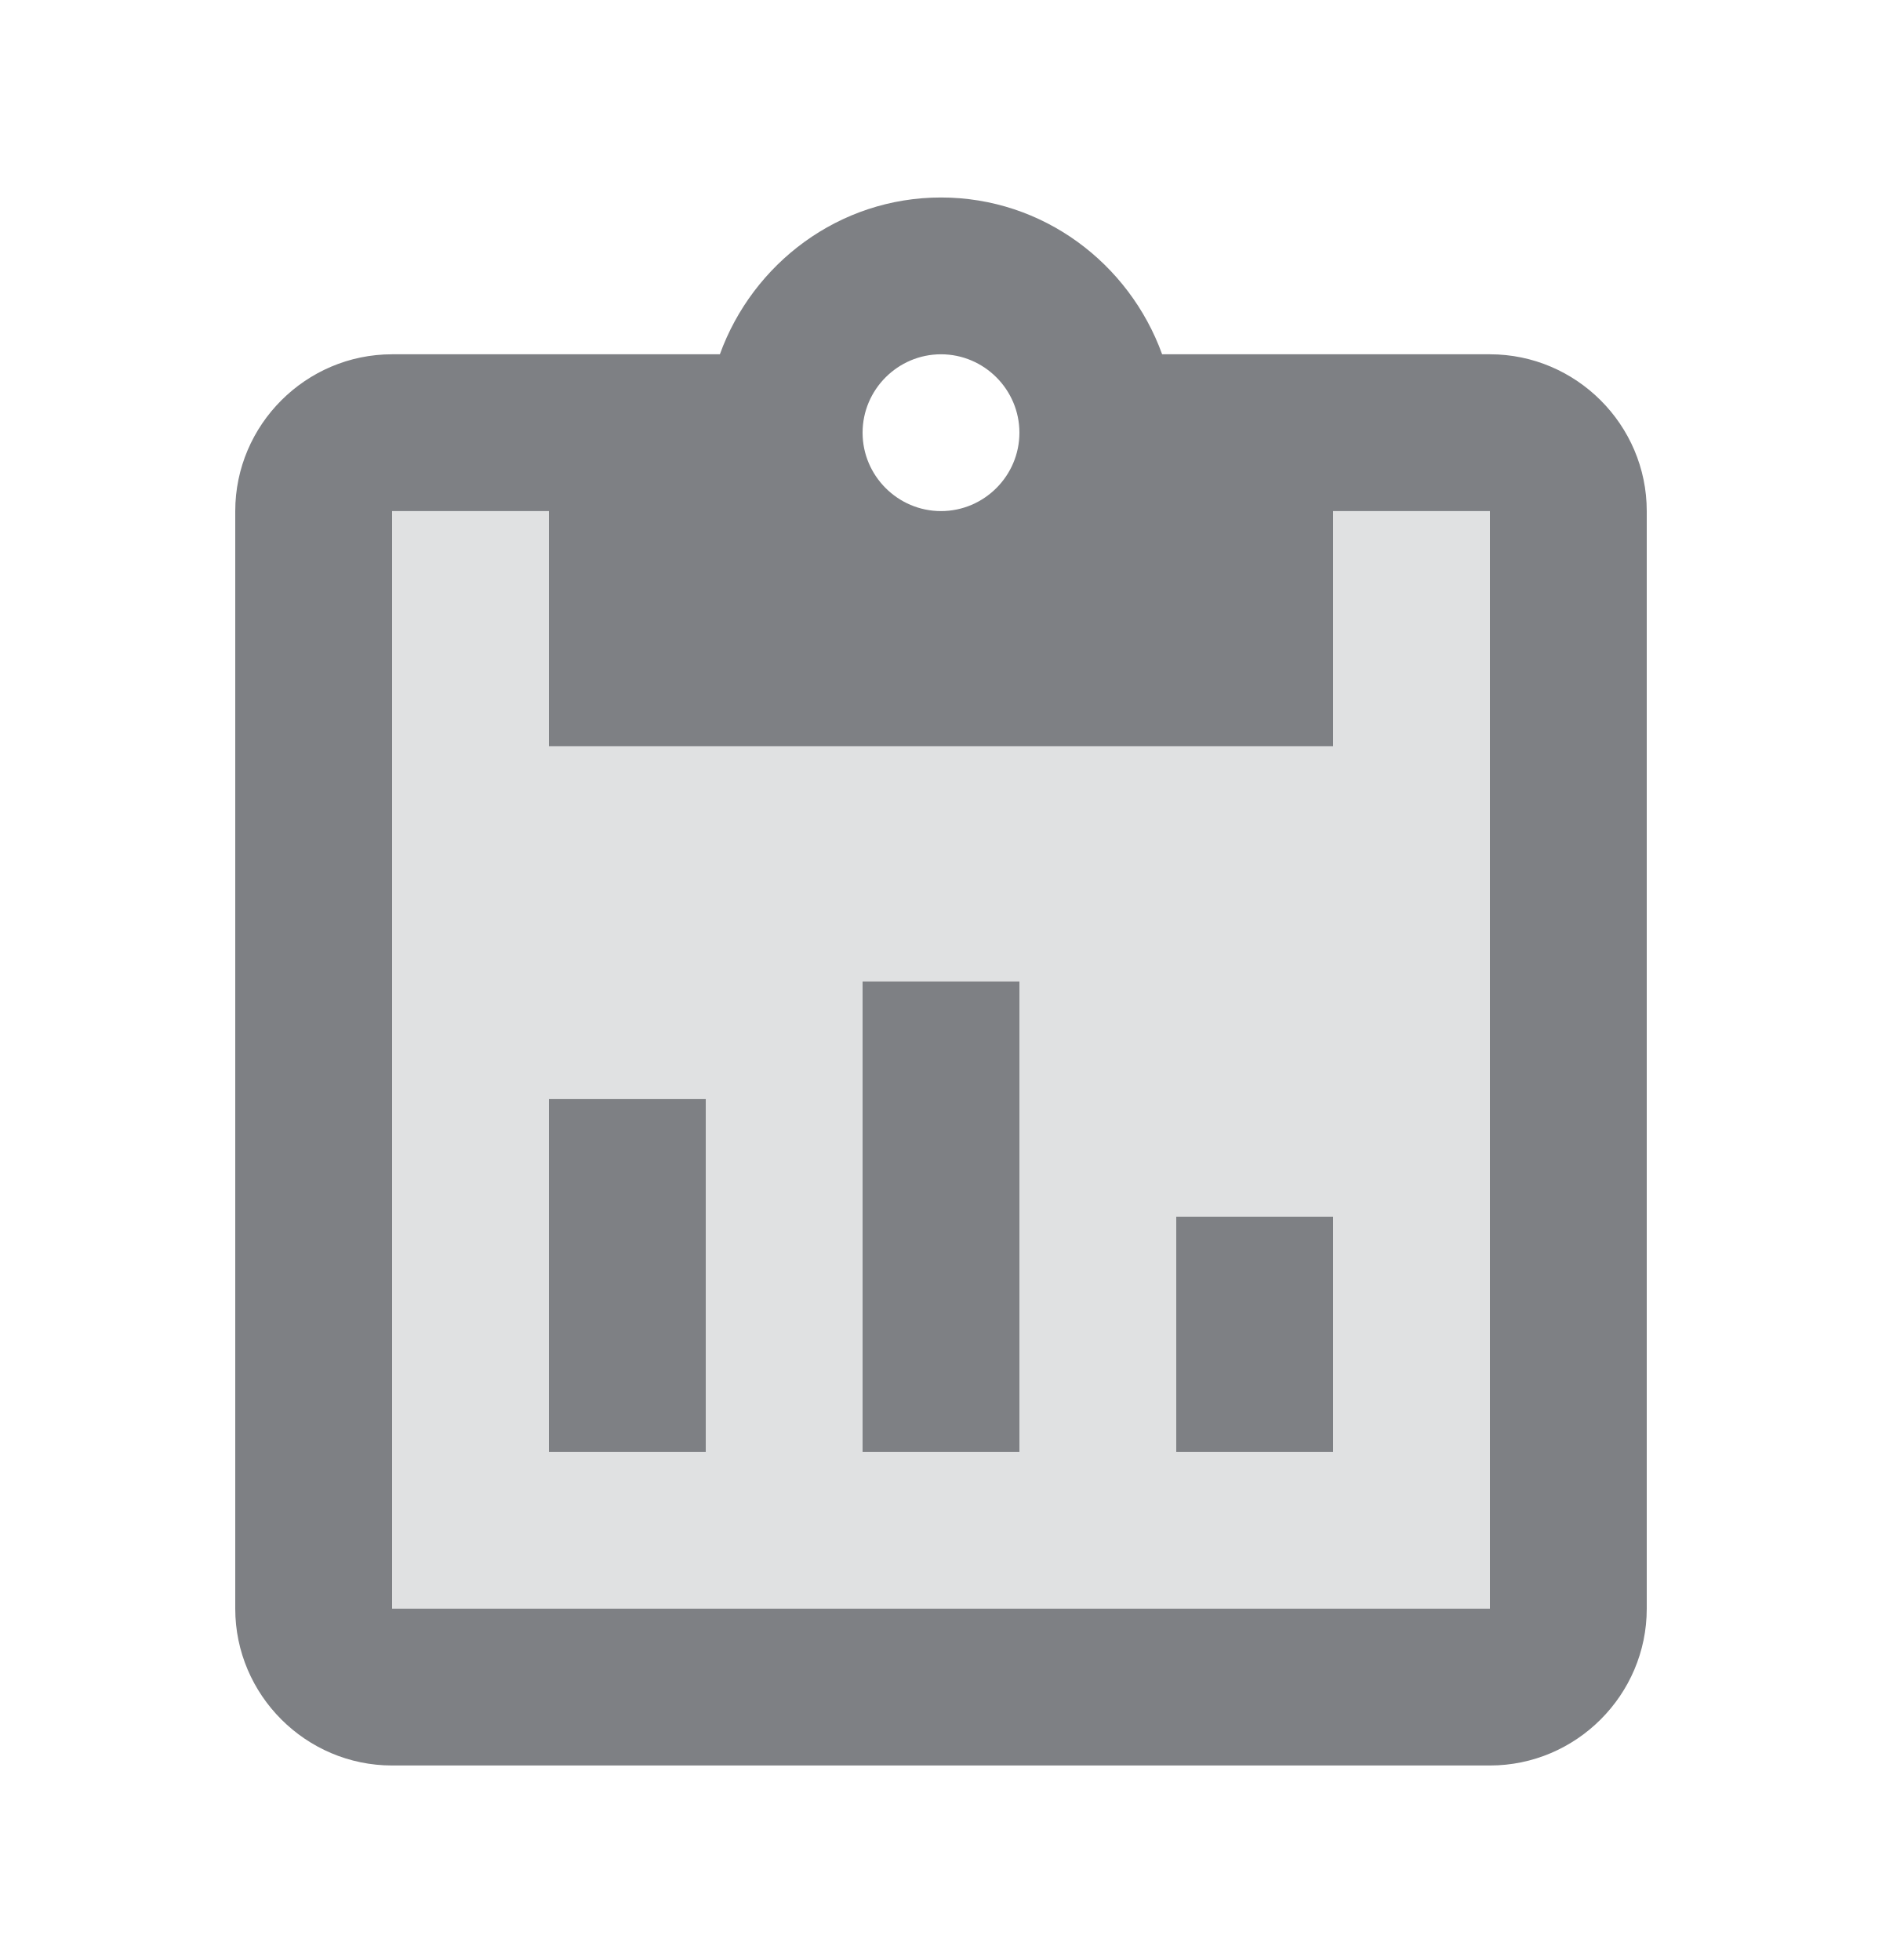
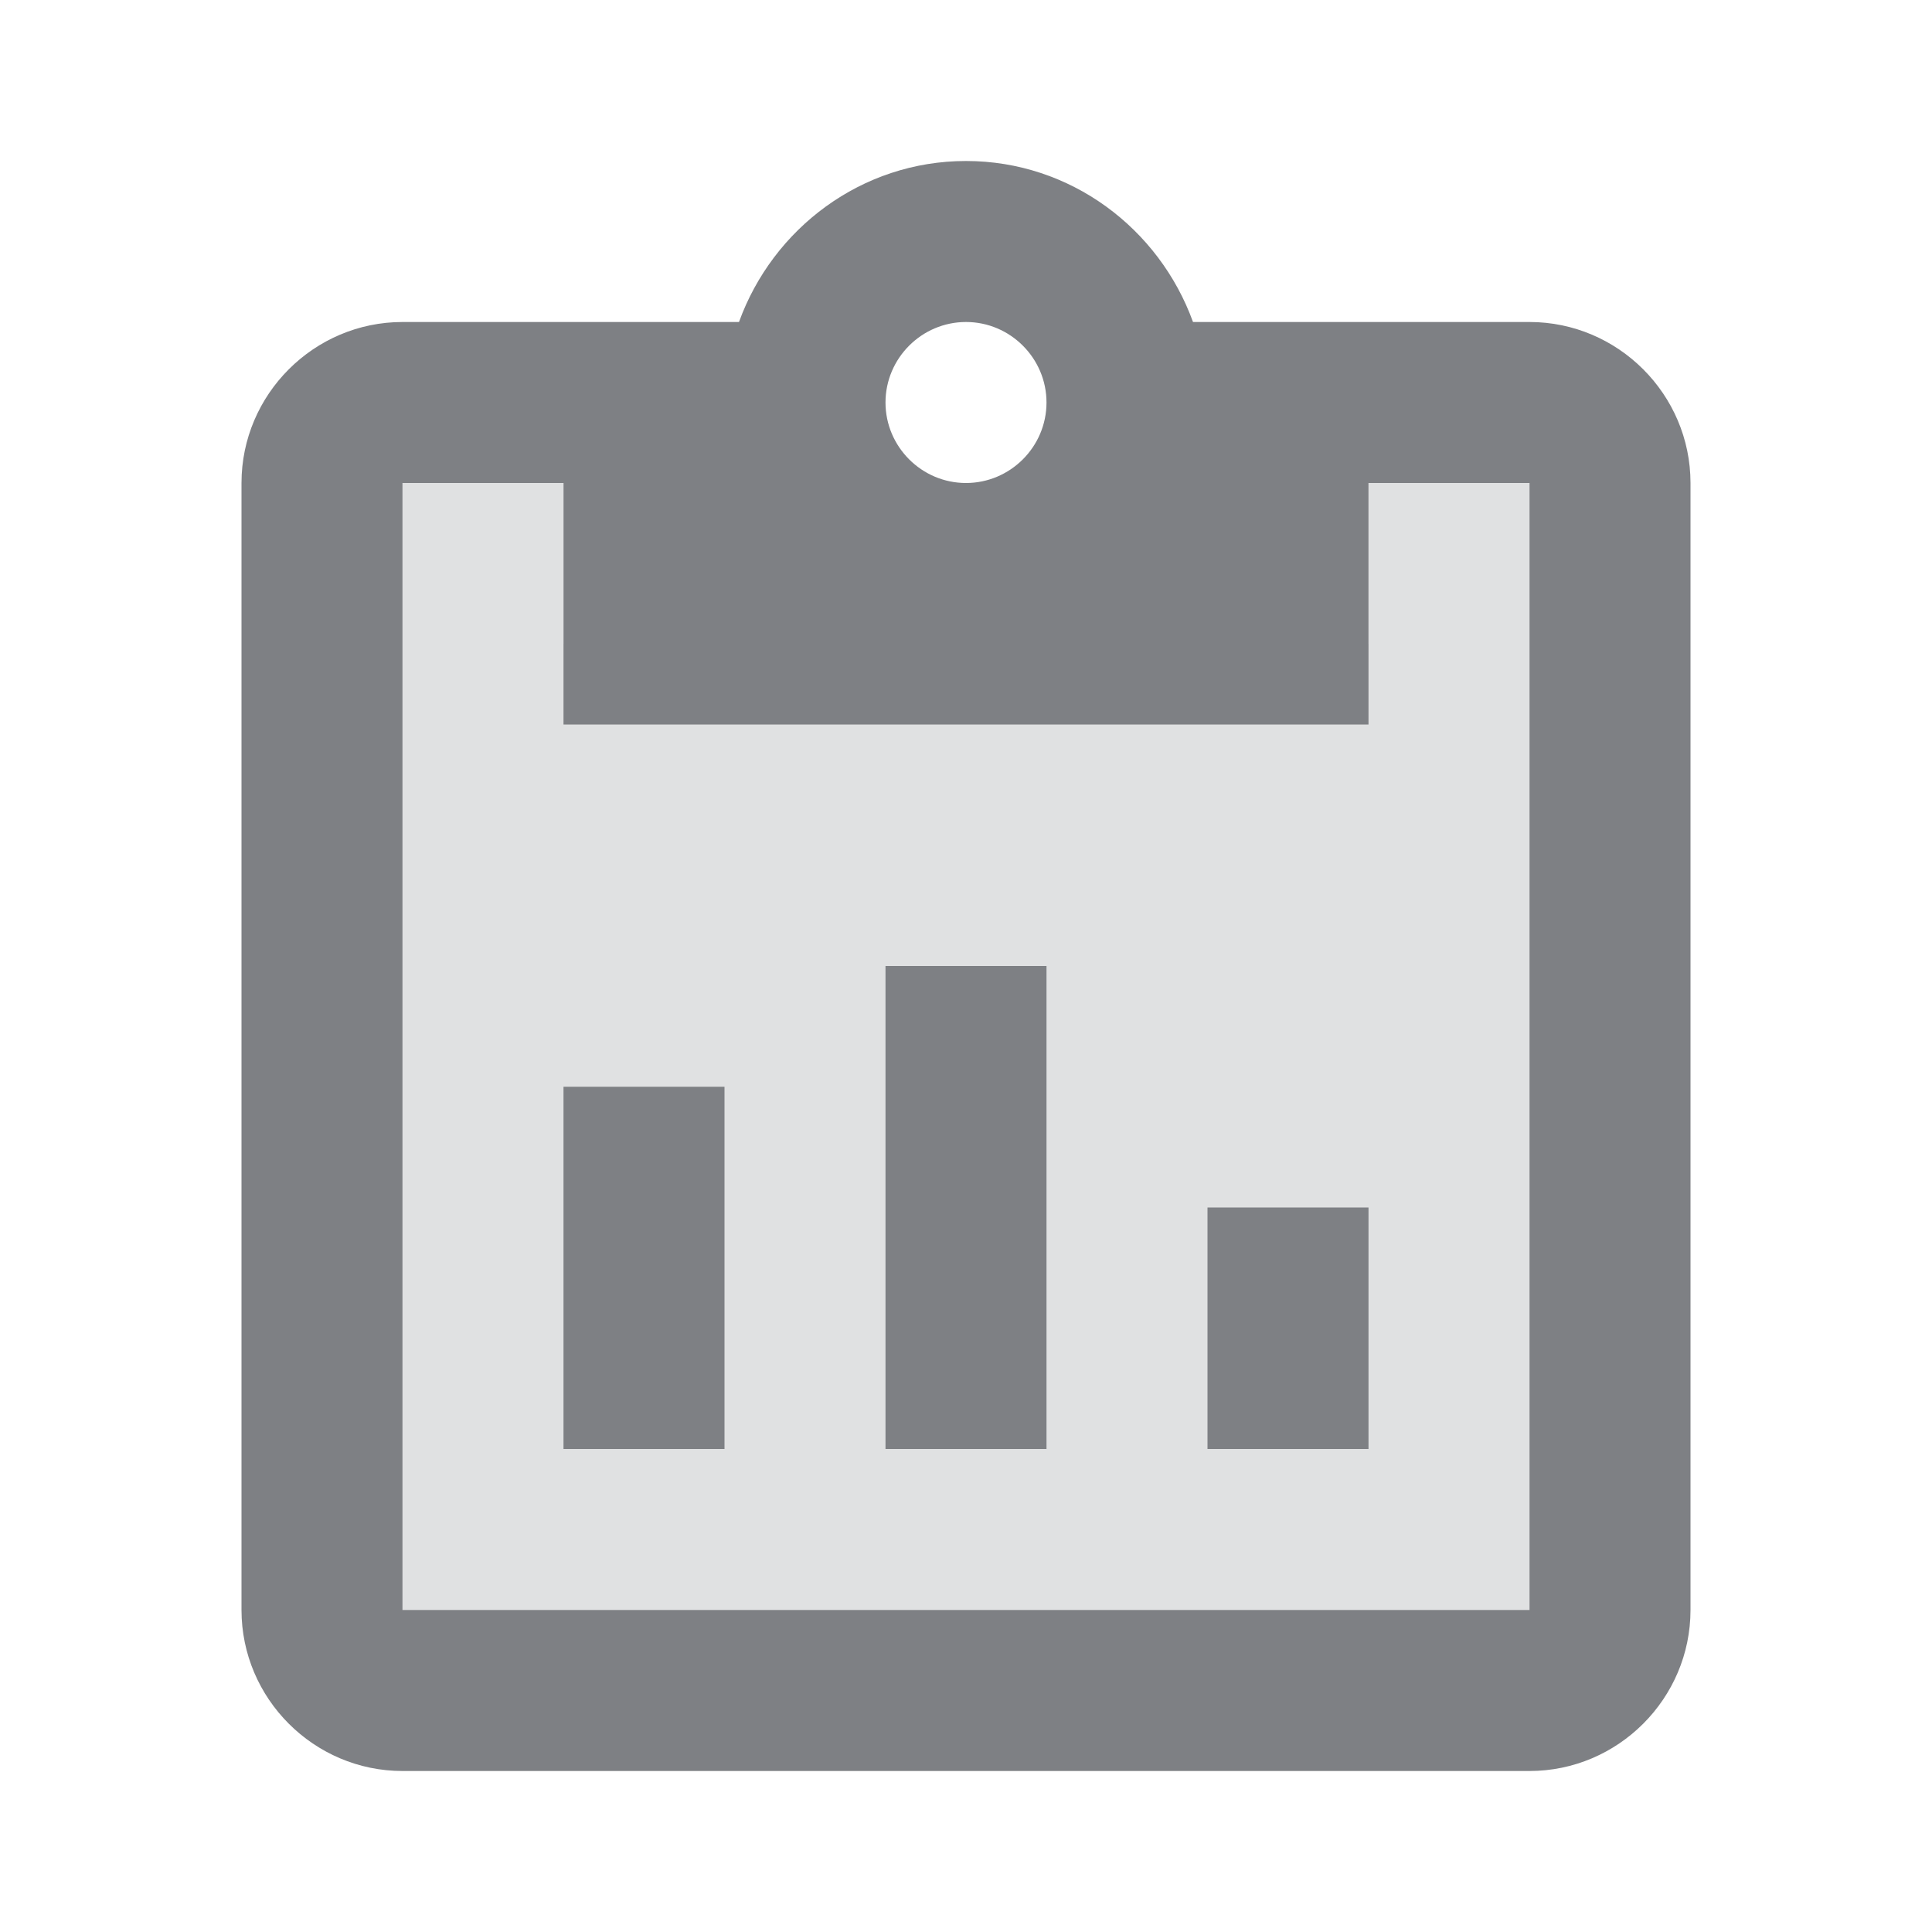
- <svg xmlns="http://www.w3.org/2000/svg" width="24" height="25" viewBox="0 0 24 25" fill="none">
-   <path opacity="0.24" d="M17 8.519H7V5.519H5V21.519H19V5.519H17V8.519Z" fill="#7E8084" />
-   <path fill-rule="evenodd" clip-rule="evenodd" d="M19 4.519H14.82C14.4 3.359 13.3 2.519 12 2.519C10.7 2.519 9.6 3.359 9.18 4.519H5C3.9 4.519 3 5.419 3 6.519V20.519C3 21.619 3.9 22.519 5 22.519H19C20.1 22.519 21 21.619 21 20.519V6.519C21 5.419 20.1 4.519 19 4.519ZM12 4.519C12.55 4.519 13 4.969 13 5.519C13 6.069 12.55 6.519 12 6.519C11.45 6.519 11 6.069 11 5.519C11 4.969 11.45 4.519 12 4.519ZM5 6.519V20.519H19V6.519H17V9.519H7V6.519H5Z" fill="#7E8084" />
-   <path d="M7 18.519H9V14.019H7V18.519ZM11 18.519H13V12.519H11V18.519ZM15 18.519H17V15.519H15V18.519Z" fill="#7E8084" />
+ <svg xmlns="http://www.w3.org/2000/svg" width="24" height="24" viewBox="0 0 24 24" fill="none">
+   <path opacity="0.24" d="M17 8H7V5H5V21H19V5H17V8Z" fill="#7E8084" />
+   <path fill-rule="evenodd" clip-rule="evenodd" d="M19 4H14.82C14.4 2.84 13.3 2 12 2C10.7 2 9.6 2.84 9.18 4H5C3.9 4 3 4.9 3 6V20C3 21.1 3.9 22 5 22H19C20.1 22 21 21.1 21 20V6C21 4.9 20.1 4 19 4ZM12 4C12.55 4 13 4.45 13 5C13 5.55 12.55 6 12 6C11.45 6 11 5.55 11 5C11 4.45 11.45 4 12 4ZM5 6V20H19V6H17V9H7V6H5Z" fill="#7E8084" />
+   <path d="M7 18H9V13.5H7V18ZM11 18H13V12H11V18ZM15 18H17V15H15V18Z" fill="#7E8084" />
</svg>
